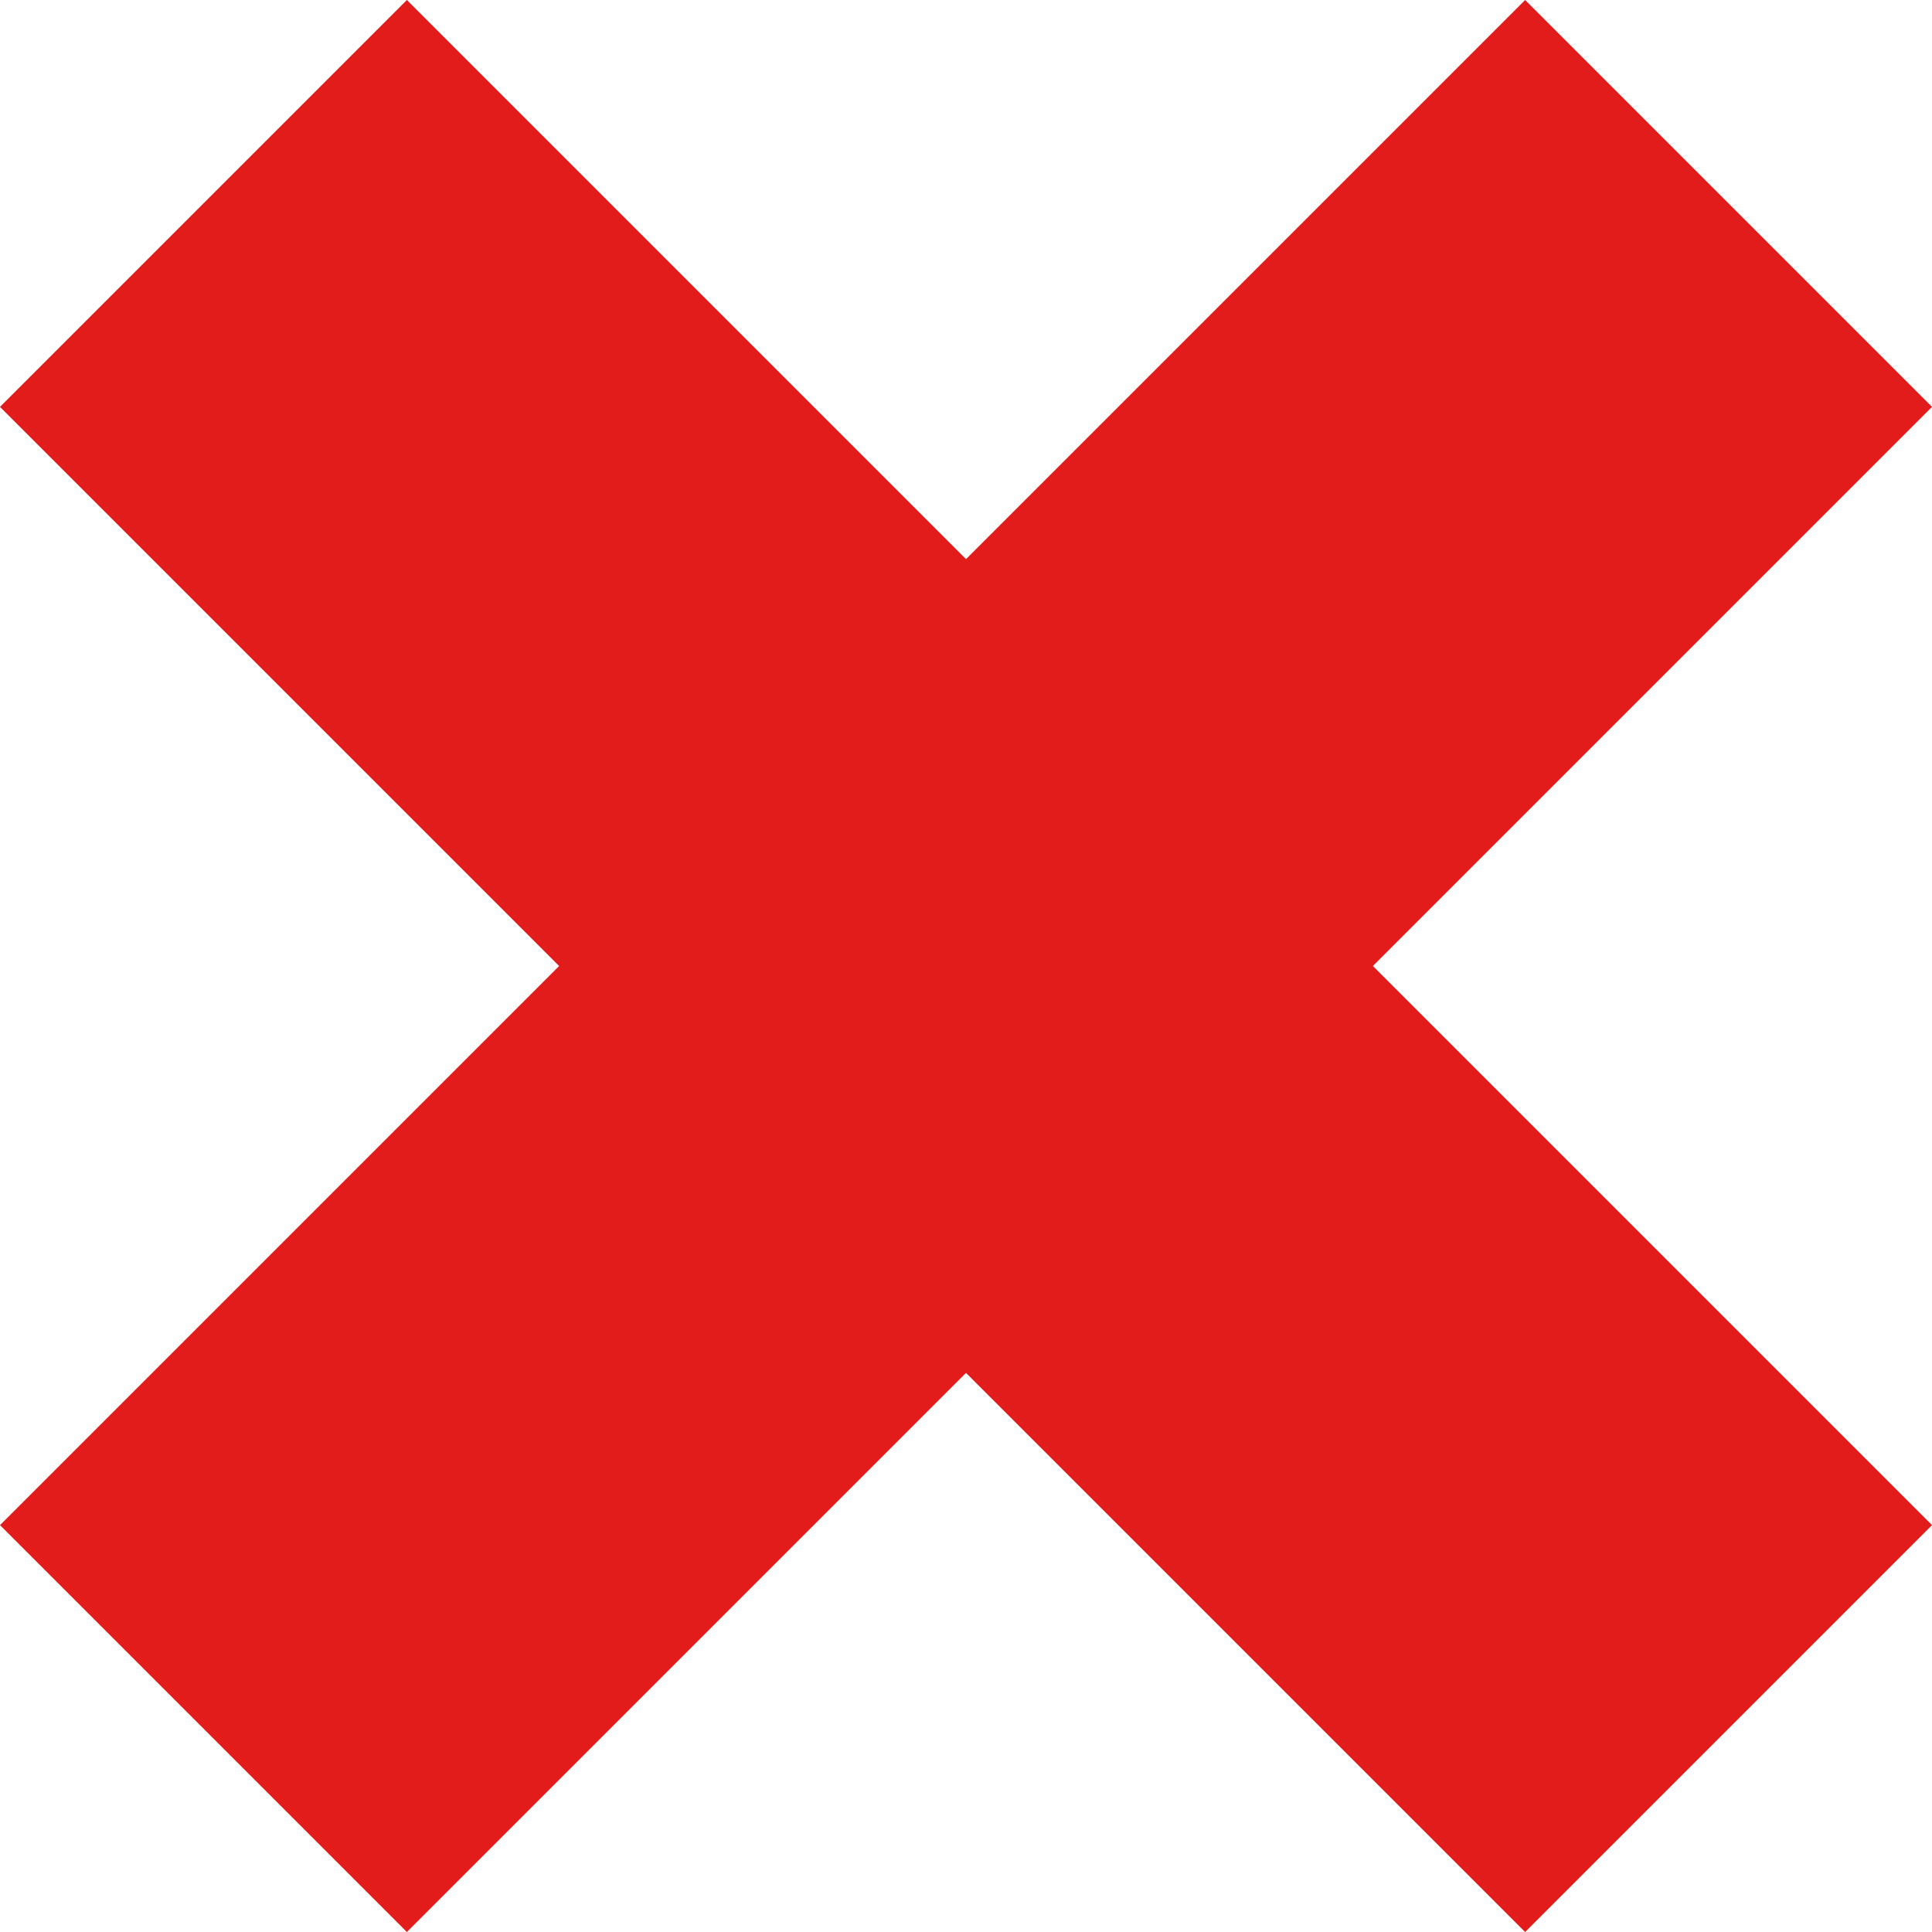
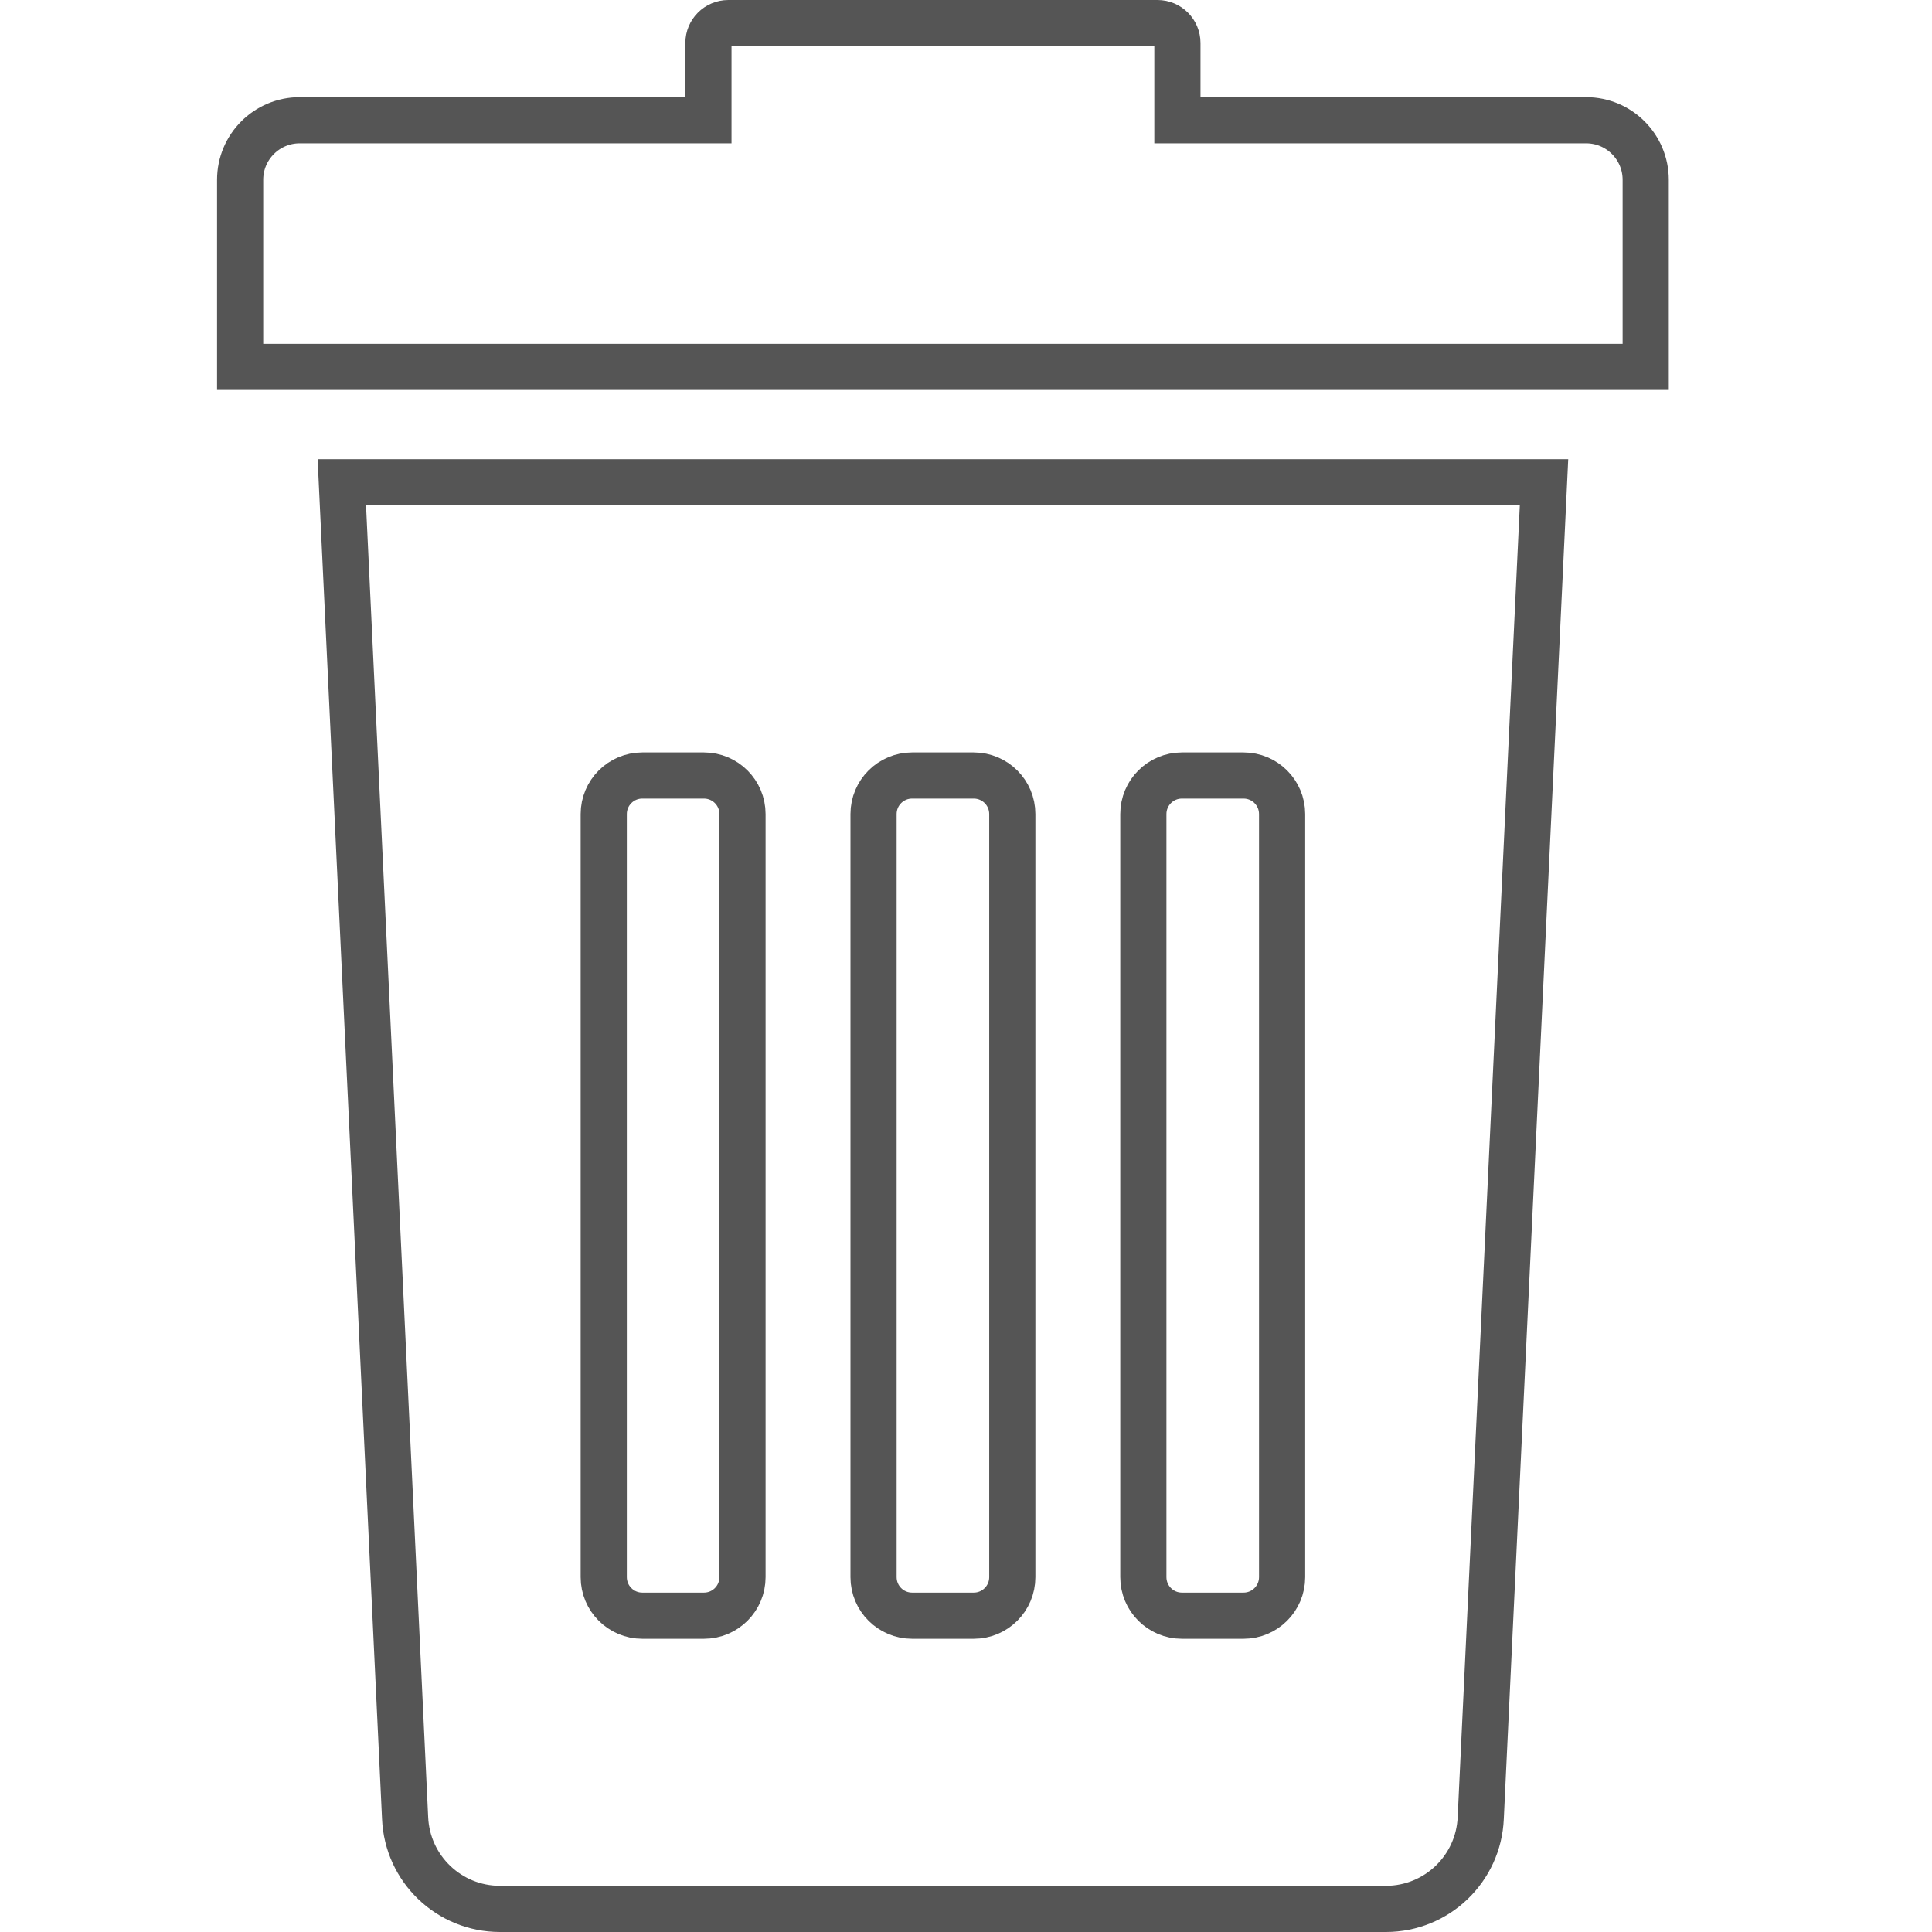
- <svg xmlns="http://www.w3.org/2000/svg" height="800px" width="800px" version="1.1" id="Layer_1" viewBox="0 0 512 512" xml:space="preserve">
-   <polygon style="fill:#E21B1B;" points="404.176,0 256,148.176 107.824,0 0,107.824 148.176,256 0,404.176 107.824,512 256,363.824   404.176,512 512,404.176 363.824,256 512,107.824 " />
+ <svg xmlns="http://www.w3.org/2000/svg" fill="#555555" style="opacity:1;fill:none;stroke:#555555;stroke-width:10;stroke-opacity:1" version="1.1" width="800px" height="800px" viewBox="0 0 418.483 408.483" xml:space="preserve">
+   <g>
+     <g>
+       <path d="M87.748,388.784c0.461,11.01,9.521,19.699,20.539,19.699h191.911c11.018,0,20.078-8.689,20.539-19.699l13.705-289.316    H74.043L87.748,388.784z M247.655,171.329c0-4.61,3.738-8.349,8.35-8.349h13.355c4.609,0,8.35,3.738,8.35,8.349v165.293    c0,4.611-3.738,8.349-8.35,8.349h-13.355c-4.61,0-8.35-3.736-8.35-8.349V171.329z M189.216,171.329    c0-4.61,3.738-8.349,8.349-8.349h13.355c4.609,0,8.349,3.738,8.349,8.349v165.293c0,4.611-3.737,8.349-8.349,8.349h-13.355    c-4.61,0-8.349-3.736-8.349-8.349V171.329L189.216,171.329z M130.775,171.329c0-4.61,3.738-8.349,8.349-8.349h13.356    c4.61,0,8.349,3.738,8.349,8.349v165.293c0,4.611-3.738,8.349-8.349,8.349h-13.356c-4.61,0-8.349-3.736-8.349-8.349V171.329z" />
+       <path d="M343.567,21.043h-88.535V4.305c0-2.377-1.927-4.305-4.305-4.305h-92.971c-2.377,0-4.304,1.928-4.304,4.305v16.737H64.916    c-7.125,0-12.9,5.776-12.9,12.901V74.47h304.451V33.944C356.467,26.819,350.692,21.043,343.567,21.043z" />
+     </g>
+   </g>
</svg>
